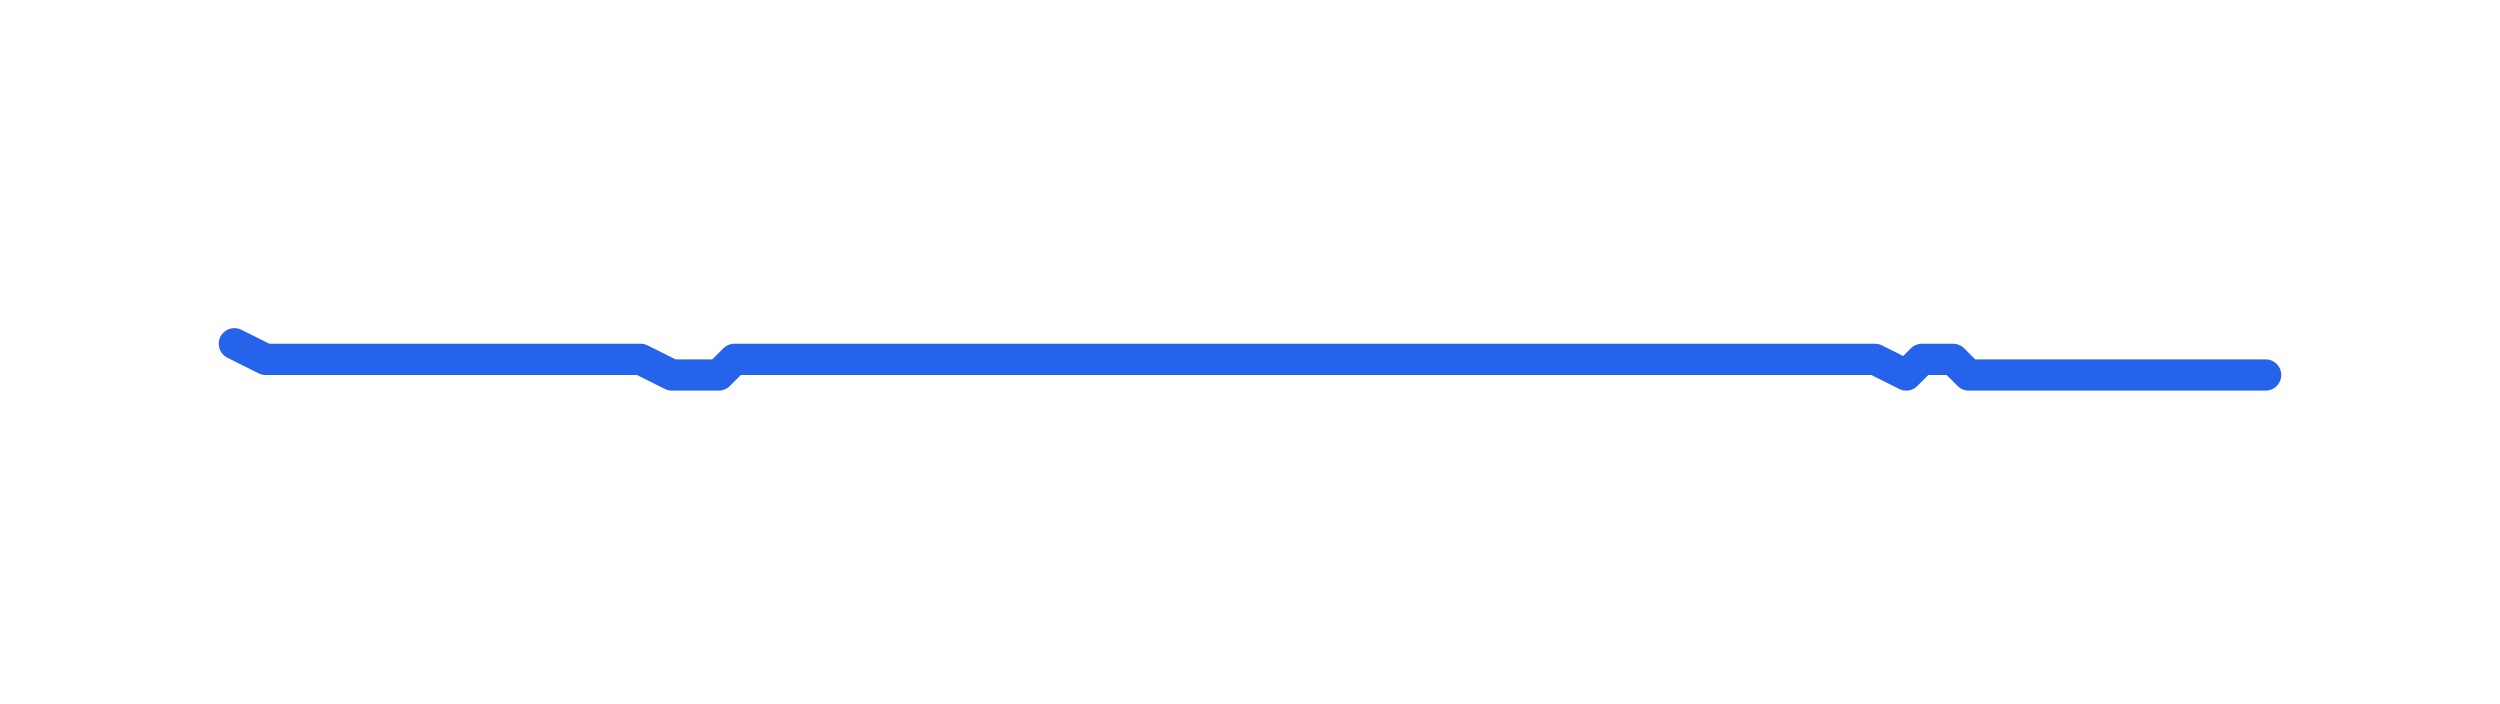
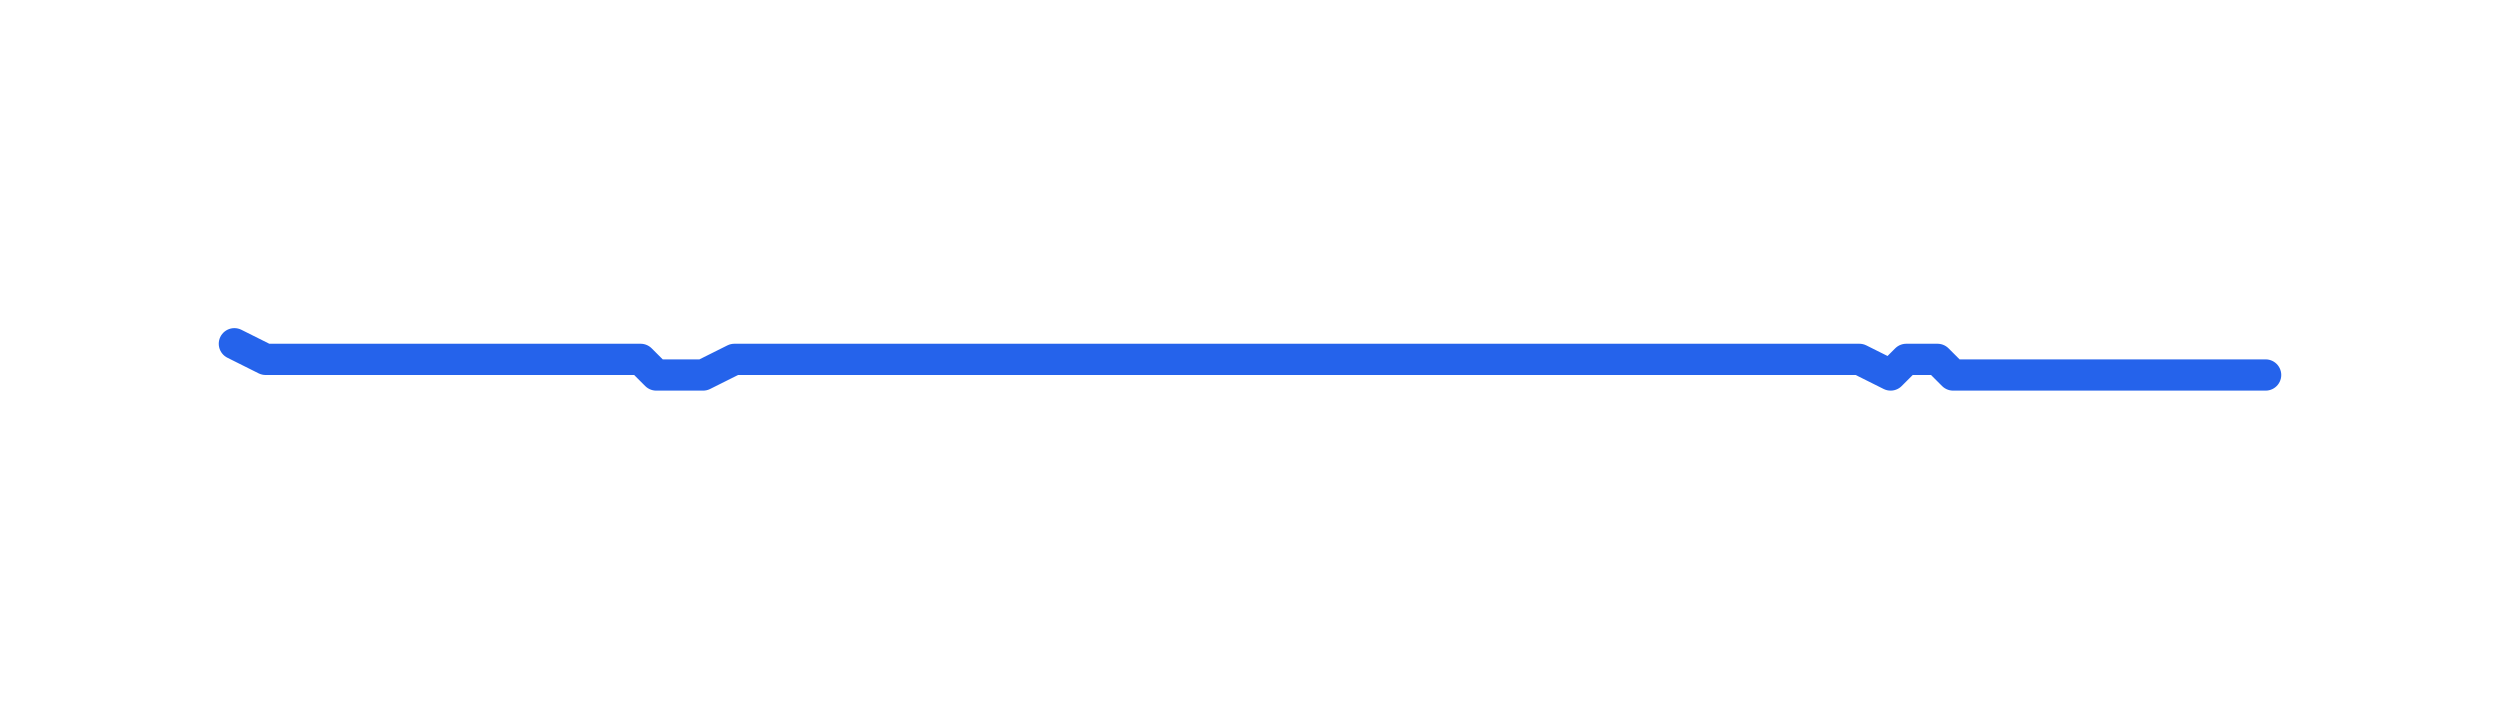
<svg xmlns="http://www.w3.org/2000/svg" width="160" height="45" xml:space="preserve" overflow="hidden">
  <defs>
    <clipPath id="clip0">
      <rect x="1440" y="427" width="160" height="45" />
    </clipPath>
  </defs>
  <g clip-path="url(#clip0)" transform="translate(-1440 -427)">
    <g>
-       <path d="M1455 449 1457 450 1458 450 1460 450 1462 450 1463 450 1465 450 1466 450 1468 450 1469 450 1471 450 1472 450 1474 450 1475 450 1477 450 1478 450 1480 450 1481 450 1483 451 1484 451 1486 451 1487 450 1489 450 1490 450 1492 450 1493 450 1495 450 1496 450 1498 450 1499 450 1501 450 1503 450 1504 450 1506 450 1507 450 1509 450 1510 450 1512 450 1513 450 1515 450 1516 450 1518 450 1519 450 1521 450 1522 450 1524 450 1525 450 1527 450 1528 450 1530 450 1531 450 1533 450 1534 450 1536 450 1537 450 1539 450 1541 450 1542 450 1544 450 1545 450 1547 450 1548 450 1550 450 1551 450 1553 450 1554 450 1556 450 1557 450 1559 450 1560 450 1562 451 1563 450 1565 450 1566 451 1568 451 1569 451 1571 451 1572 451 1574 451 1575 451 1577 451 1578 451 1580 451 1582 451 1583 451 1585 451" stroke="#2563EB" stroke-width="2" stroke-linecap="round" stroke-linejoin="round" stroke-miterlimit="10" fill="none" />
+       <path d="M1455 449 1457 450 1458 450 1460 450 1461 450 1463 450 1464 450 1466 450 1467 450 1469 450 1470 450 1472 450 1473 450 1475 450 1476 450 1478 450 1479 450 1481 450 1482 451 1484 451 1485 451 1487 450 1488 450 1490 450 1491 450 1493 450 1494 450 1496 450 1497 450 1499 450 1500 450 1502 450 1503 450 1505 450 1506 450 1508 450 1509 450 1511 450 1512 450 1514 450 1515 450 1517 450 1518 450 1520 450 1522 450 1523 450 1525 450 1526 450 1528 450 1529 450 1531 450 1532 450 1534 450 1535 450 1537 450 1538 450 1540 450 1541 450 1543 450 1544 450 1546 450 1547 450 1549 450 1550 450 1552 450 1553 450 1555 450 1556 450 1558 450 1559 450 1561 451 1562 450 1564 450 1565 451 1567 451 1568 451 1570 451 1571 451 1573 451 1574 451 1576 451 1577 451 1579 451 1580 451 1582 451 1583 451 1585 451" stroke="#2563EB" stroke-width="2" stroke-linecap="round" stroke-linejoin="round" stroke-miterlimit="10" fill="none" />
    </g>
  </g>
</svg>
